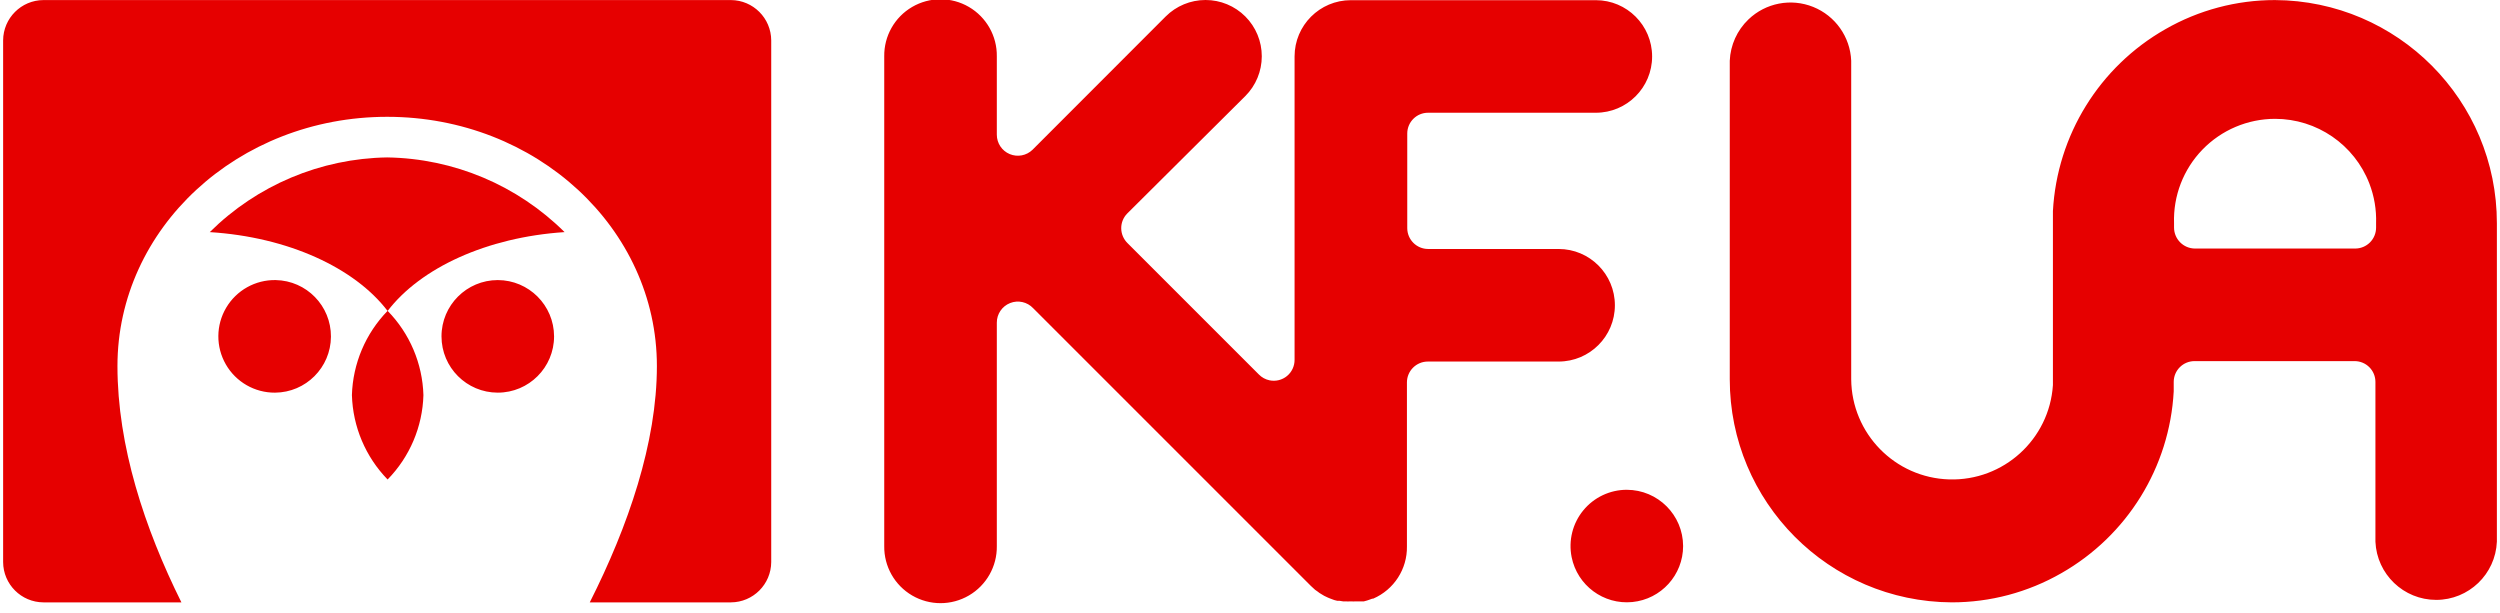
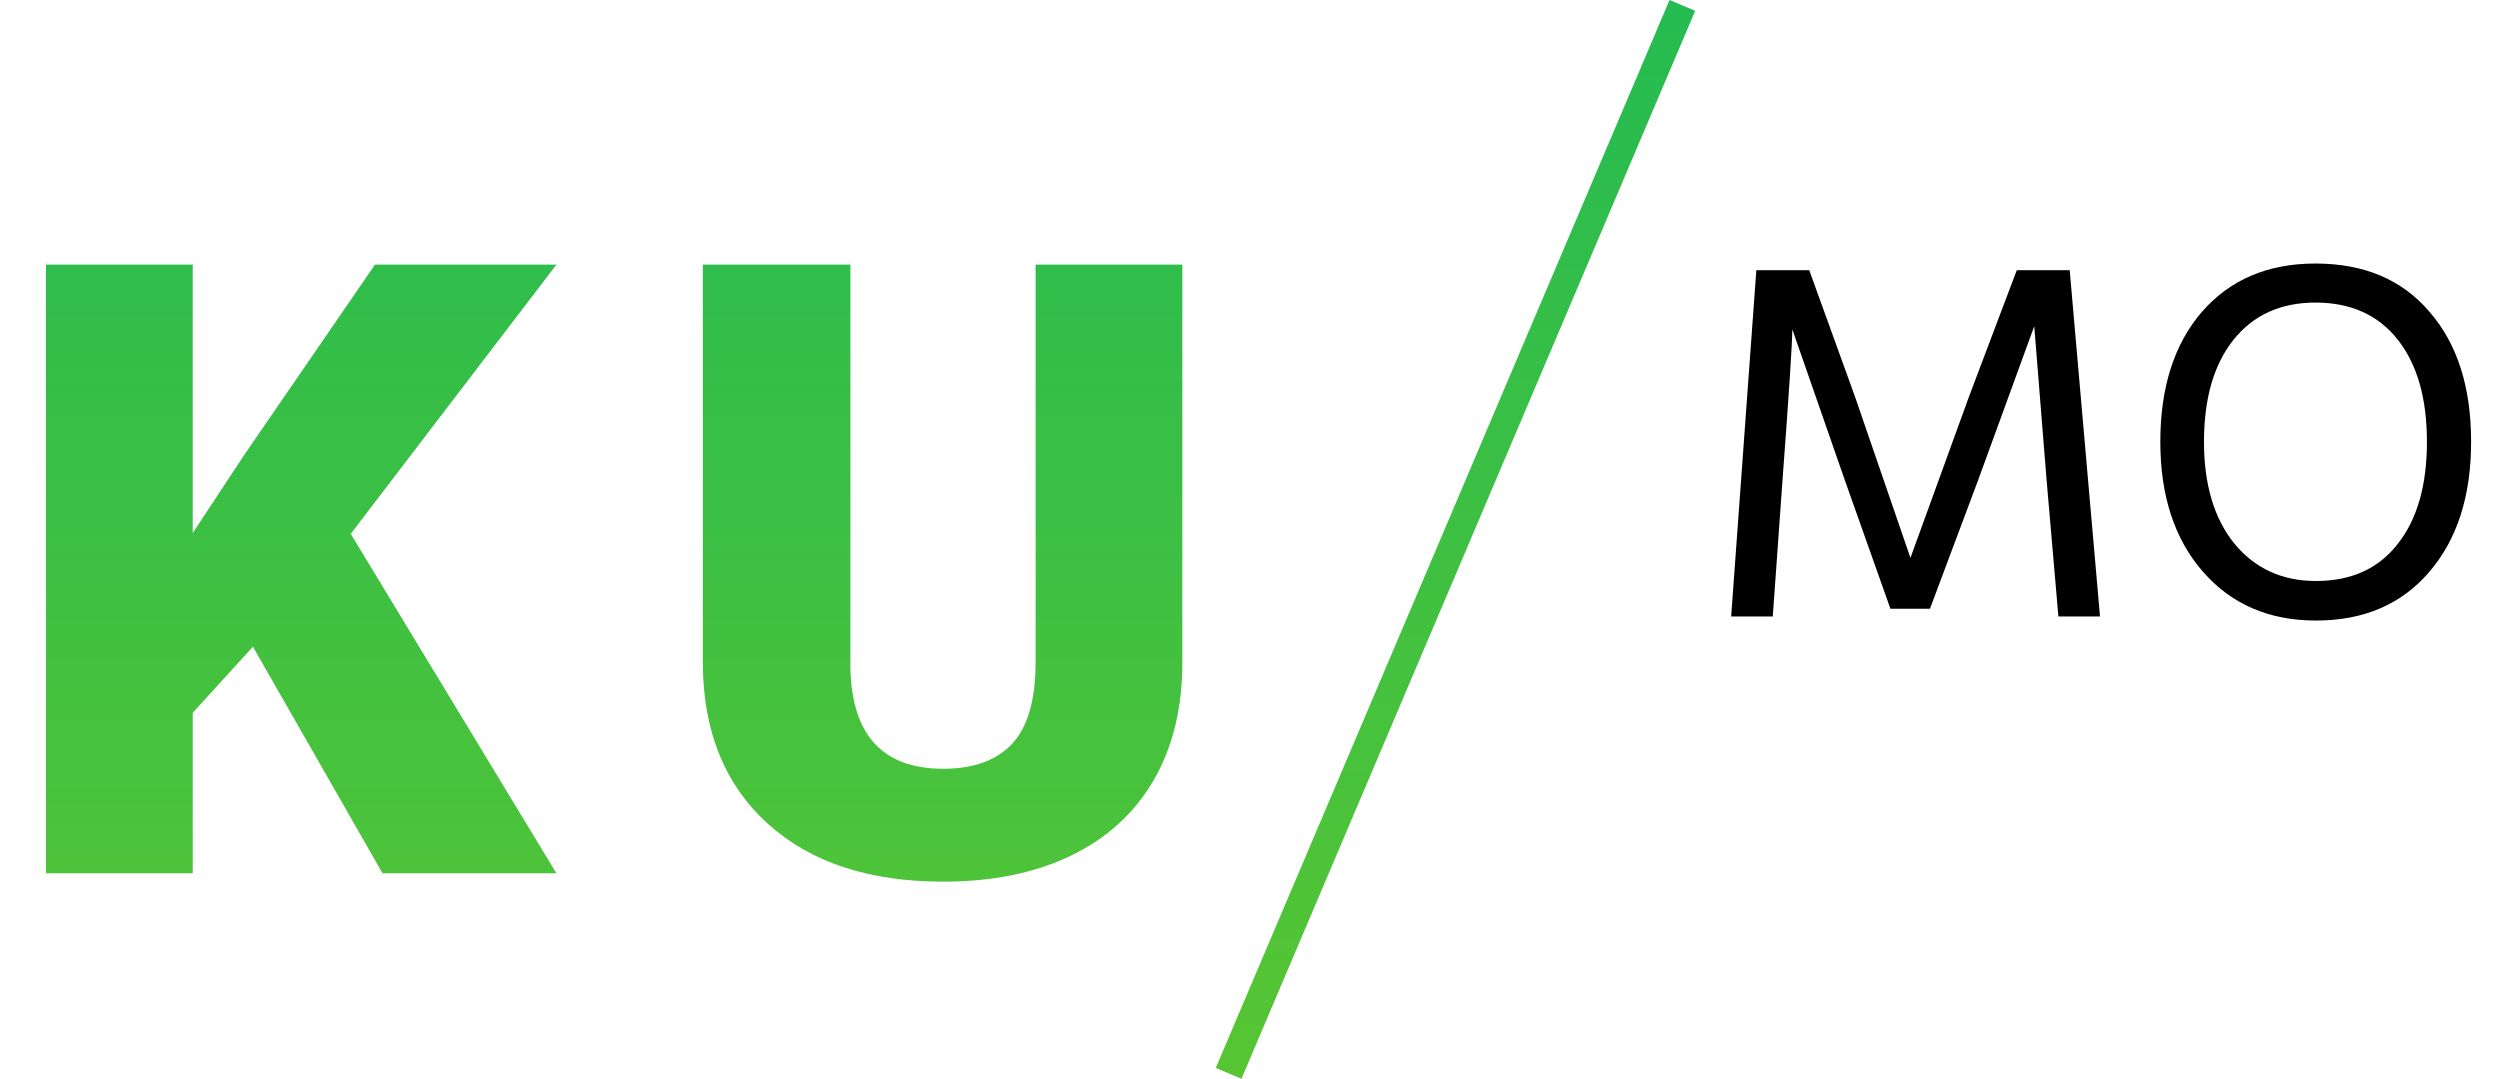
- <svg xmlns="http://www.w3.org/2000/svg" fill="#e60000" viewBox="0 0 228 56" width="800" height="196">
-   <path d="M148.452 44.78a5.145 5.145 0 0 0-5.047 6.151 5.147 5.147 0 0 0 10.194-1.004 5.157 5.157 0 0 0-5.147-5.146zM207.705.006a20.13 20.13 0 0 0-10.012 2.663 20.408 20.408 0 0 0-10.283 16.63v15.91a9.227 9.227 0 0 1-9.482 8.623 9.234 9.234 0 0 1-8.961-9.164V5.553a5.555 5.555 0 0 0-9.396-3.776 5.556 5.556 0 0 0-1.707 3.776v29.115a20.395 20.395 0 0 0 20.295 20.405 20.1 20.1 0 0 0 10.012-2.663 20.393 20.393 0 0 0 10.283-16.63v-.861a1.901 1.901 0 0 1 1.902-1.903h14.638a1.901 1.901 0 0 1 1.902 1.903v14.608a5.56 5.56 0 0 0 5.552 5.32 5.556 5.556 0 0 0 5.552-5.32V20.41A20.392 20.392 0 0 0 207.705.006zm9.251 20.805a1.91 1.91 0 0 1-1.912 1.913h-14.648a1.922 1.922 0 0 1-1.912-1.913v-.4a9.234 9.234 0 0 1 2.595-6.73 9.252 9.252 0 0 1 6.641-2.816 9.244 9.244 0 0 1 8.623 5.917 9.251 9.251 0 0 1 .613 3.629v.4zM130.28 10.308h15.339a5.146 5.146 0 1 0 0-10.292h-22.398a5.146 5.146 0 0 0-5.146 5.146v27.734a1.9 1.9 0 0 1-2.287 1.876 1.903 1.903 0 0 1-.977-.534l-12.015-12.015a1.926 1.926 0 0 1-.57-1.362 1.903 1.903 0 0 1 .55-1.341l10.793-10.734a5.136 5.136 0 0 0 1.508-3.639A5.14 5.14 0 0 0 109.93 0a5.15 5.15 0 0 0-3.639 1.508L94.116 13.693a1.923 1.923 0 0 1-3.264-1.372V5.152a5.147 5.147 0 1 0-10.293 0v44.775a5.147 5.147 0 1 0 10.293 0V29.502a1.922 1.922 0 0 1 3.324-1.322l25.381 25.381.39.36c.073.06.15.114.231.161a1.02 1.02 0 0 0 .17.13l.28.17.15.09.291.14.16.07.29.111.19.07.281.07h.21l.31.05h.191a4.17 4.17 0 0 0 .5 0c.17.01.341.01.511 0 .067.005.134.005.2 0h.501l.29-.08.15-.05a2.42 2.42 0 0 0 .331-.12h.08a5.11 5.11 0 0 0 3.084-4.776V34.959a1.91 1.91 0 0 1 1.912-1.903h11.955a5.146 5.146 0 1 0 0-10.292H130.28a1.91 1.91 0 0 1-1.902-1.903v-8.66a1.9 1.9 0 0 1 1.902-1.893zM66.542.006H3.685A3.705 3.705 0 0 0 0 3.69v47.7a3.704 3.704 0 0 0 3.685 3.684H16.3c-3.374-6.788-5.847-14.297-5.847-21.606 0-12.586 11.013-22.788 24.66-22.788s24.66 10.202 24.66 22.788c0 7.008-2.613 14.628-6.137 21.606h12.906a3.704 3.704 0 0 0 3.684-3.684V3.69A3.704 3.704 0 0 0 66.542.006zM24.92 25.607a5.147 5.147 0 1 0-.06 10.293 5.147 5.147 0 0 0 .06-10.293zm20.305 0a5.146 5.146 0 1 0 5.147 5.146 5.157 5.157 0 0 0-5.147-5.146zM31.89 36.13a11.534 11.534 0 0 0 3.263 7.71 11.494 11.494 0 0 0 3.274-7.71 11.494 11.494 0 0 0-3.274-7.71 11.534 11.534 0 0 0-3.264 7.71z" />
-   <path d="M51.333 21.222a23.519 23.519 0 0 0-16.22-6.829 23.54 23.54 0 0 0-16.22 6.829c7.179.45 13.257 3.274 16.26 7.209 3.004-3.925 9.041-6.739 16.18-7.21z" />
+ <svg xmlns="http://www.w3.org/2000/svg" width="146" height="63" fill="none">
+   <path d="M97.501 0L99 .632 72.502 63 71 62.368 97.501 0z" fill="url(#A)" />
+   <path d="M14.771 37.768l-3.516 3.857V51H2.686V15.453h8.569v15.674l2.979-4.517 7.666-11.157h10.596L20.483 31.176 32.495 51H22.339l-7.568-13.232zm54.278-22.315V38.72c0 2.637-.561 4.923-1.684 6.86-1.123 1.921-2.734 3.385-4.834 4.395s-4.582 1.514-7.446 1.514c-4.329 0-7.739-1.123-10.23-3.369s-3.76-5.322-3.809-9.229V15.453h8.618v23.608c.098 3.89 1.904 5.835 5.42 5.835 1.774 0 3.117-.488 4.028-1.465s1.367-2.563 1.367-4.761V15.453h8.569z" fill="url(#B)" />
+   <path d="M103.53 36h-2.43l1.47-20.22h3.09l2.67 7.38 3.24 9.42 3.42-9.42 2.79-7.38h3.09L122.64 36h-2.43l-.69-7.98-.72-8.97-3.27 8.97-2.82 7.53h-2.31l-2.67-7.53-3.06-8.79c0 .78-.19 3.71-.57 8.79l-.57 7.98zm40.783-10.2c0 3.18-.82 5.72-2.46 7.62-1.62 1.88-3.82 2.82-6.6 2.82-2.74 0-4.94-.95-6.6-2.85s-2.49-4.43-2.49-7.59c0-3.18.81-5.71 2.43-7.59 1.64-1.88 3.85-2.82 6.63-2.82 2.84 0 5.06.94 6.66 2.82 1.62 1.86 2.43 4.39 2.43 7.59zm-15.6 0c0 2.5.59 4.48 1.77 5.94 1.2 1.46 2.79 2.19 4.77 2.19 2.06 0 3.65-.72 4.77-2.16 1.14-1.44 1.71-3.43 1.71-5.97s-.57-4.53-1.71-5.97-2.74-2.16-4.8-2.16c-2.04 0-3.64.73-4.8 2.19-1.14 1.44-1.71 3.42-1.71 5.94z" fill="#000" />
+   <defs>
+     <linearGradient id="A" x1="85.001" y1="63.001" x2="85.001" y2="0" gradientUnits="userSpaceOnUse">
+       <stop stop-color="#57c533" />
+       <stop offset="1" stop-color="#25bb51" />
+     </linearGradient>
+     <linearGradient id="B" x1="36.002" y1="63.004" x2="36.002" y2="4.006" gradientUnits="userSpaceOnUse">
+       <stop stop-color="#57c533" />
+       <stop offset=".708" stop-color="#34be48" />
+       <stop offset="1" stop-color="#25bb51" />
+     </linearGradient>
+   </defs>
</svg>
